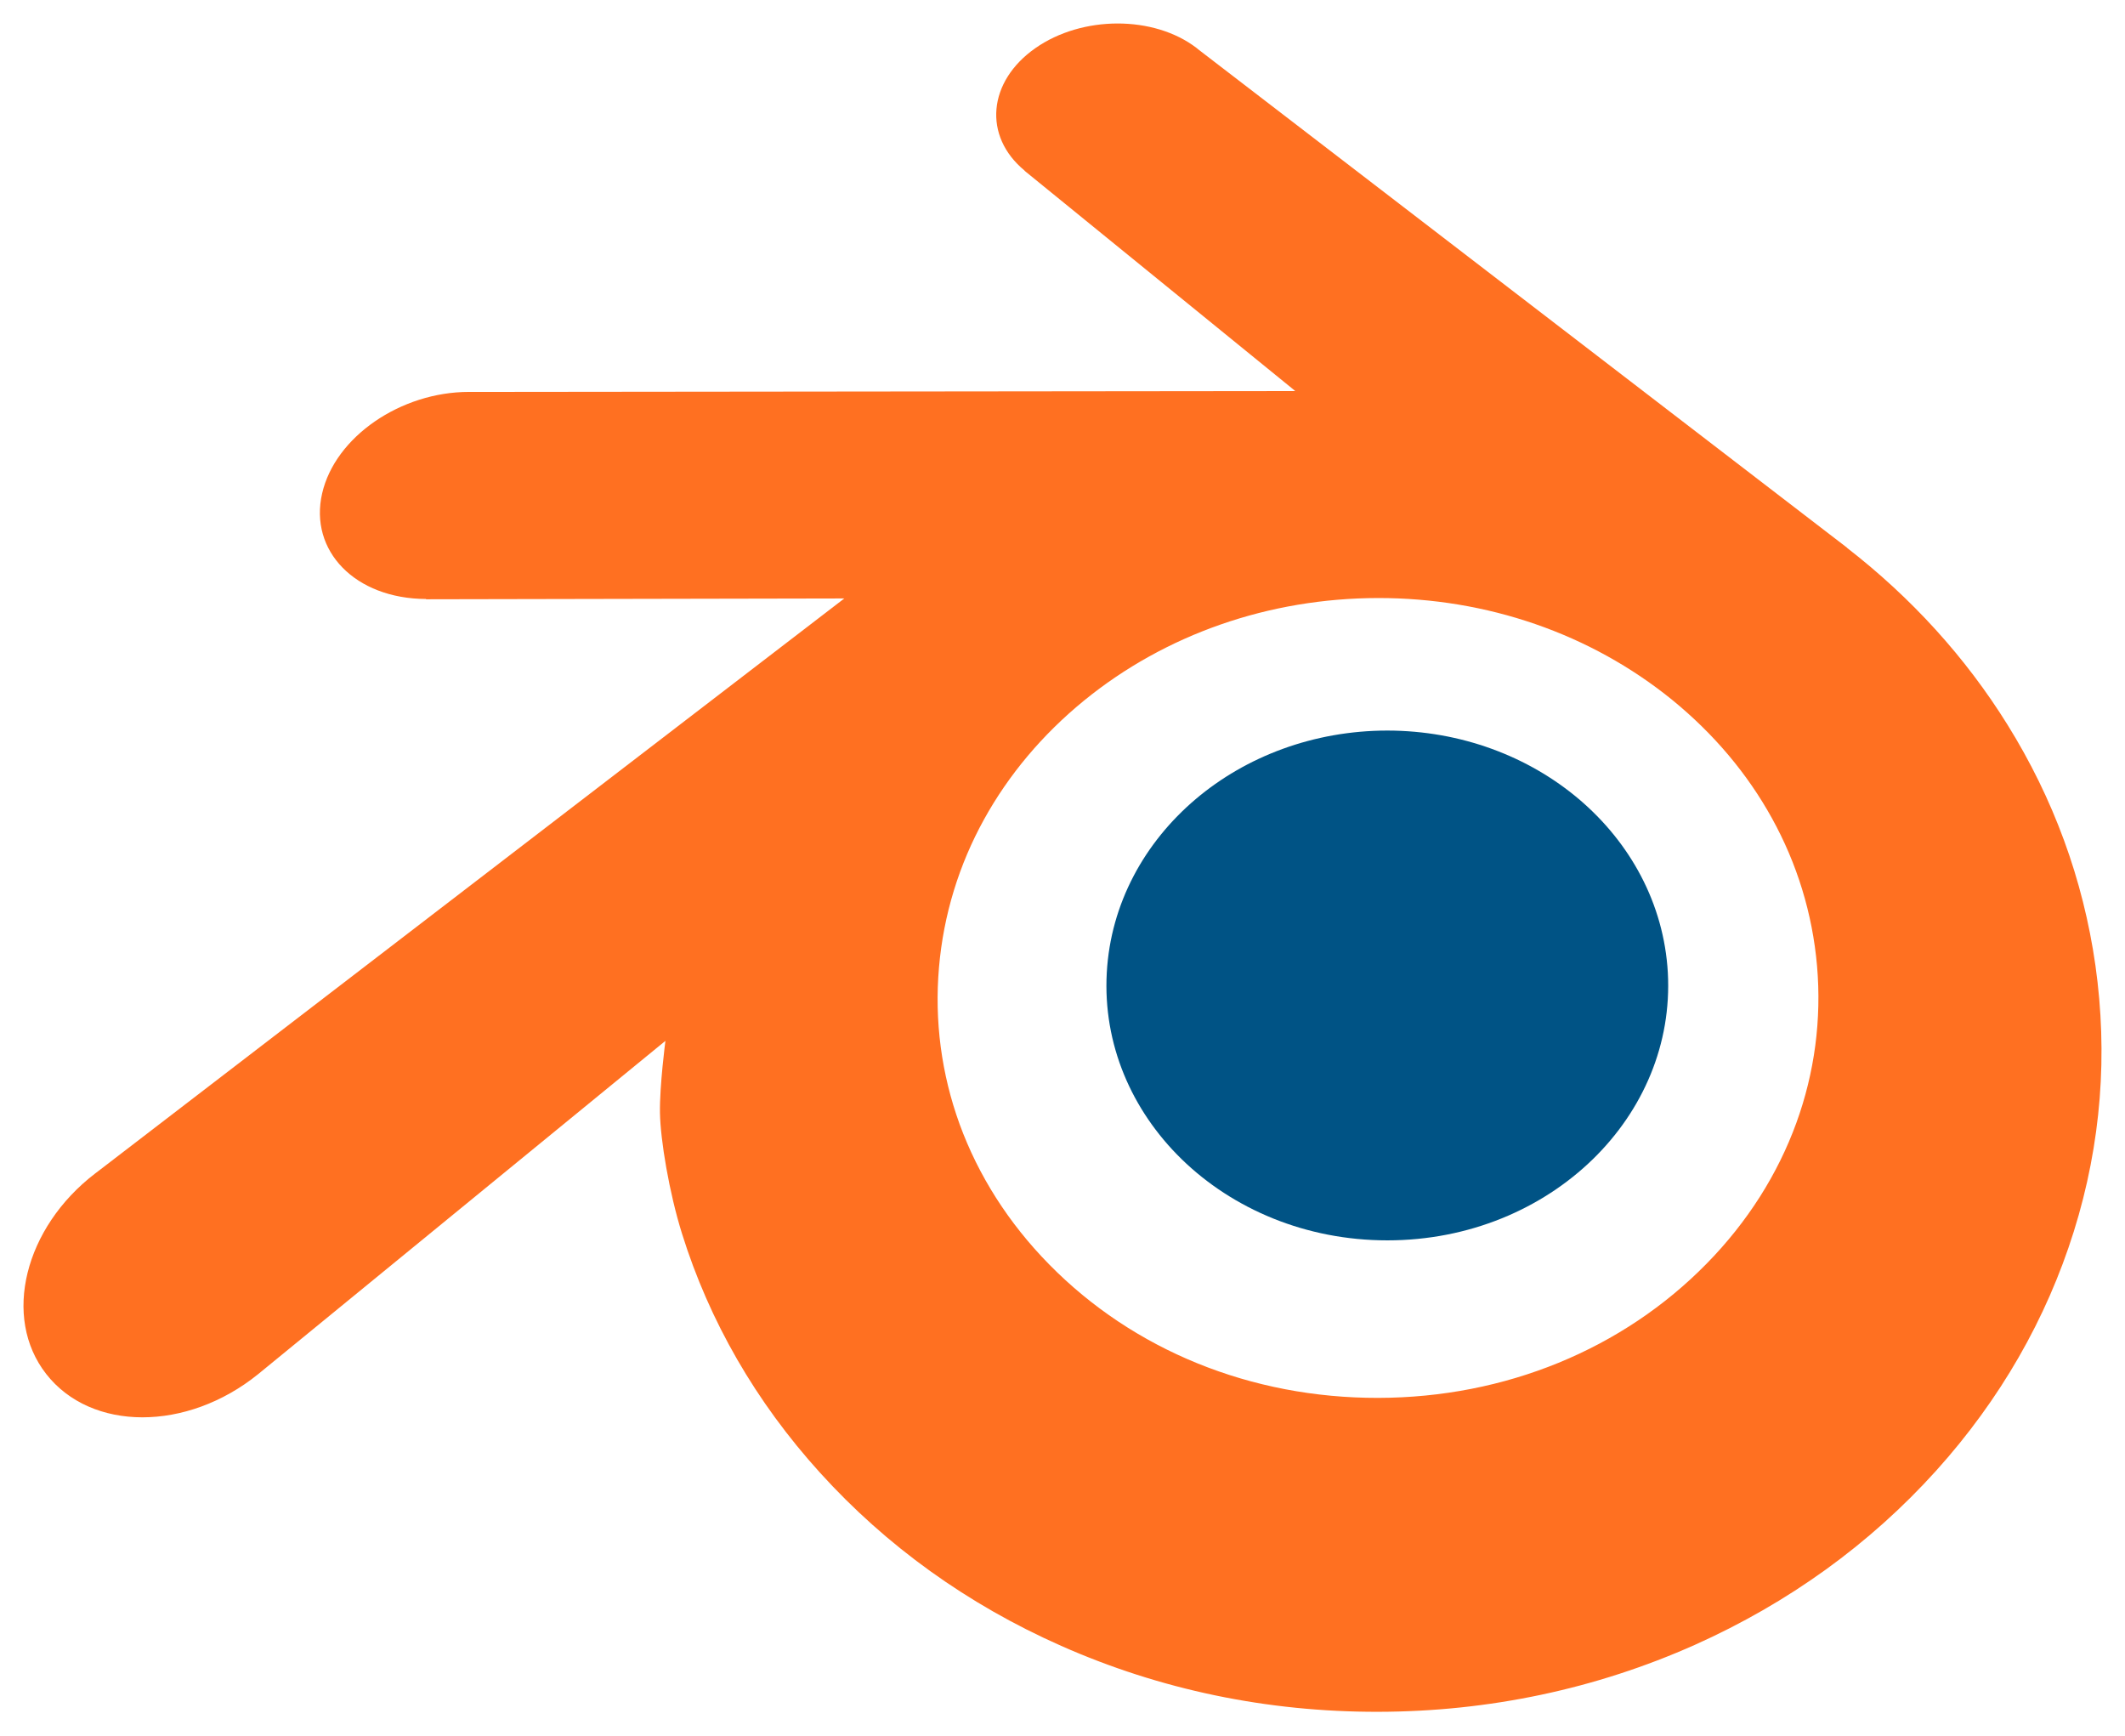
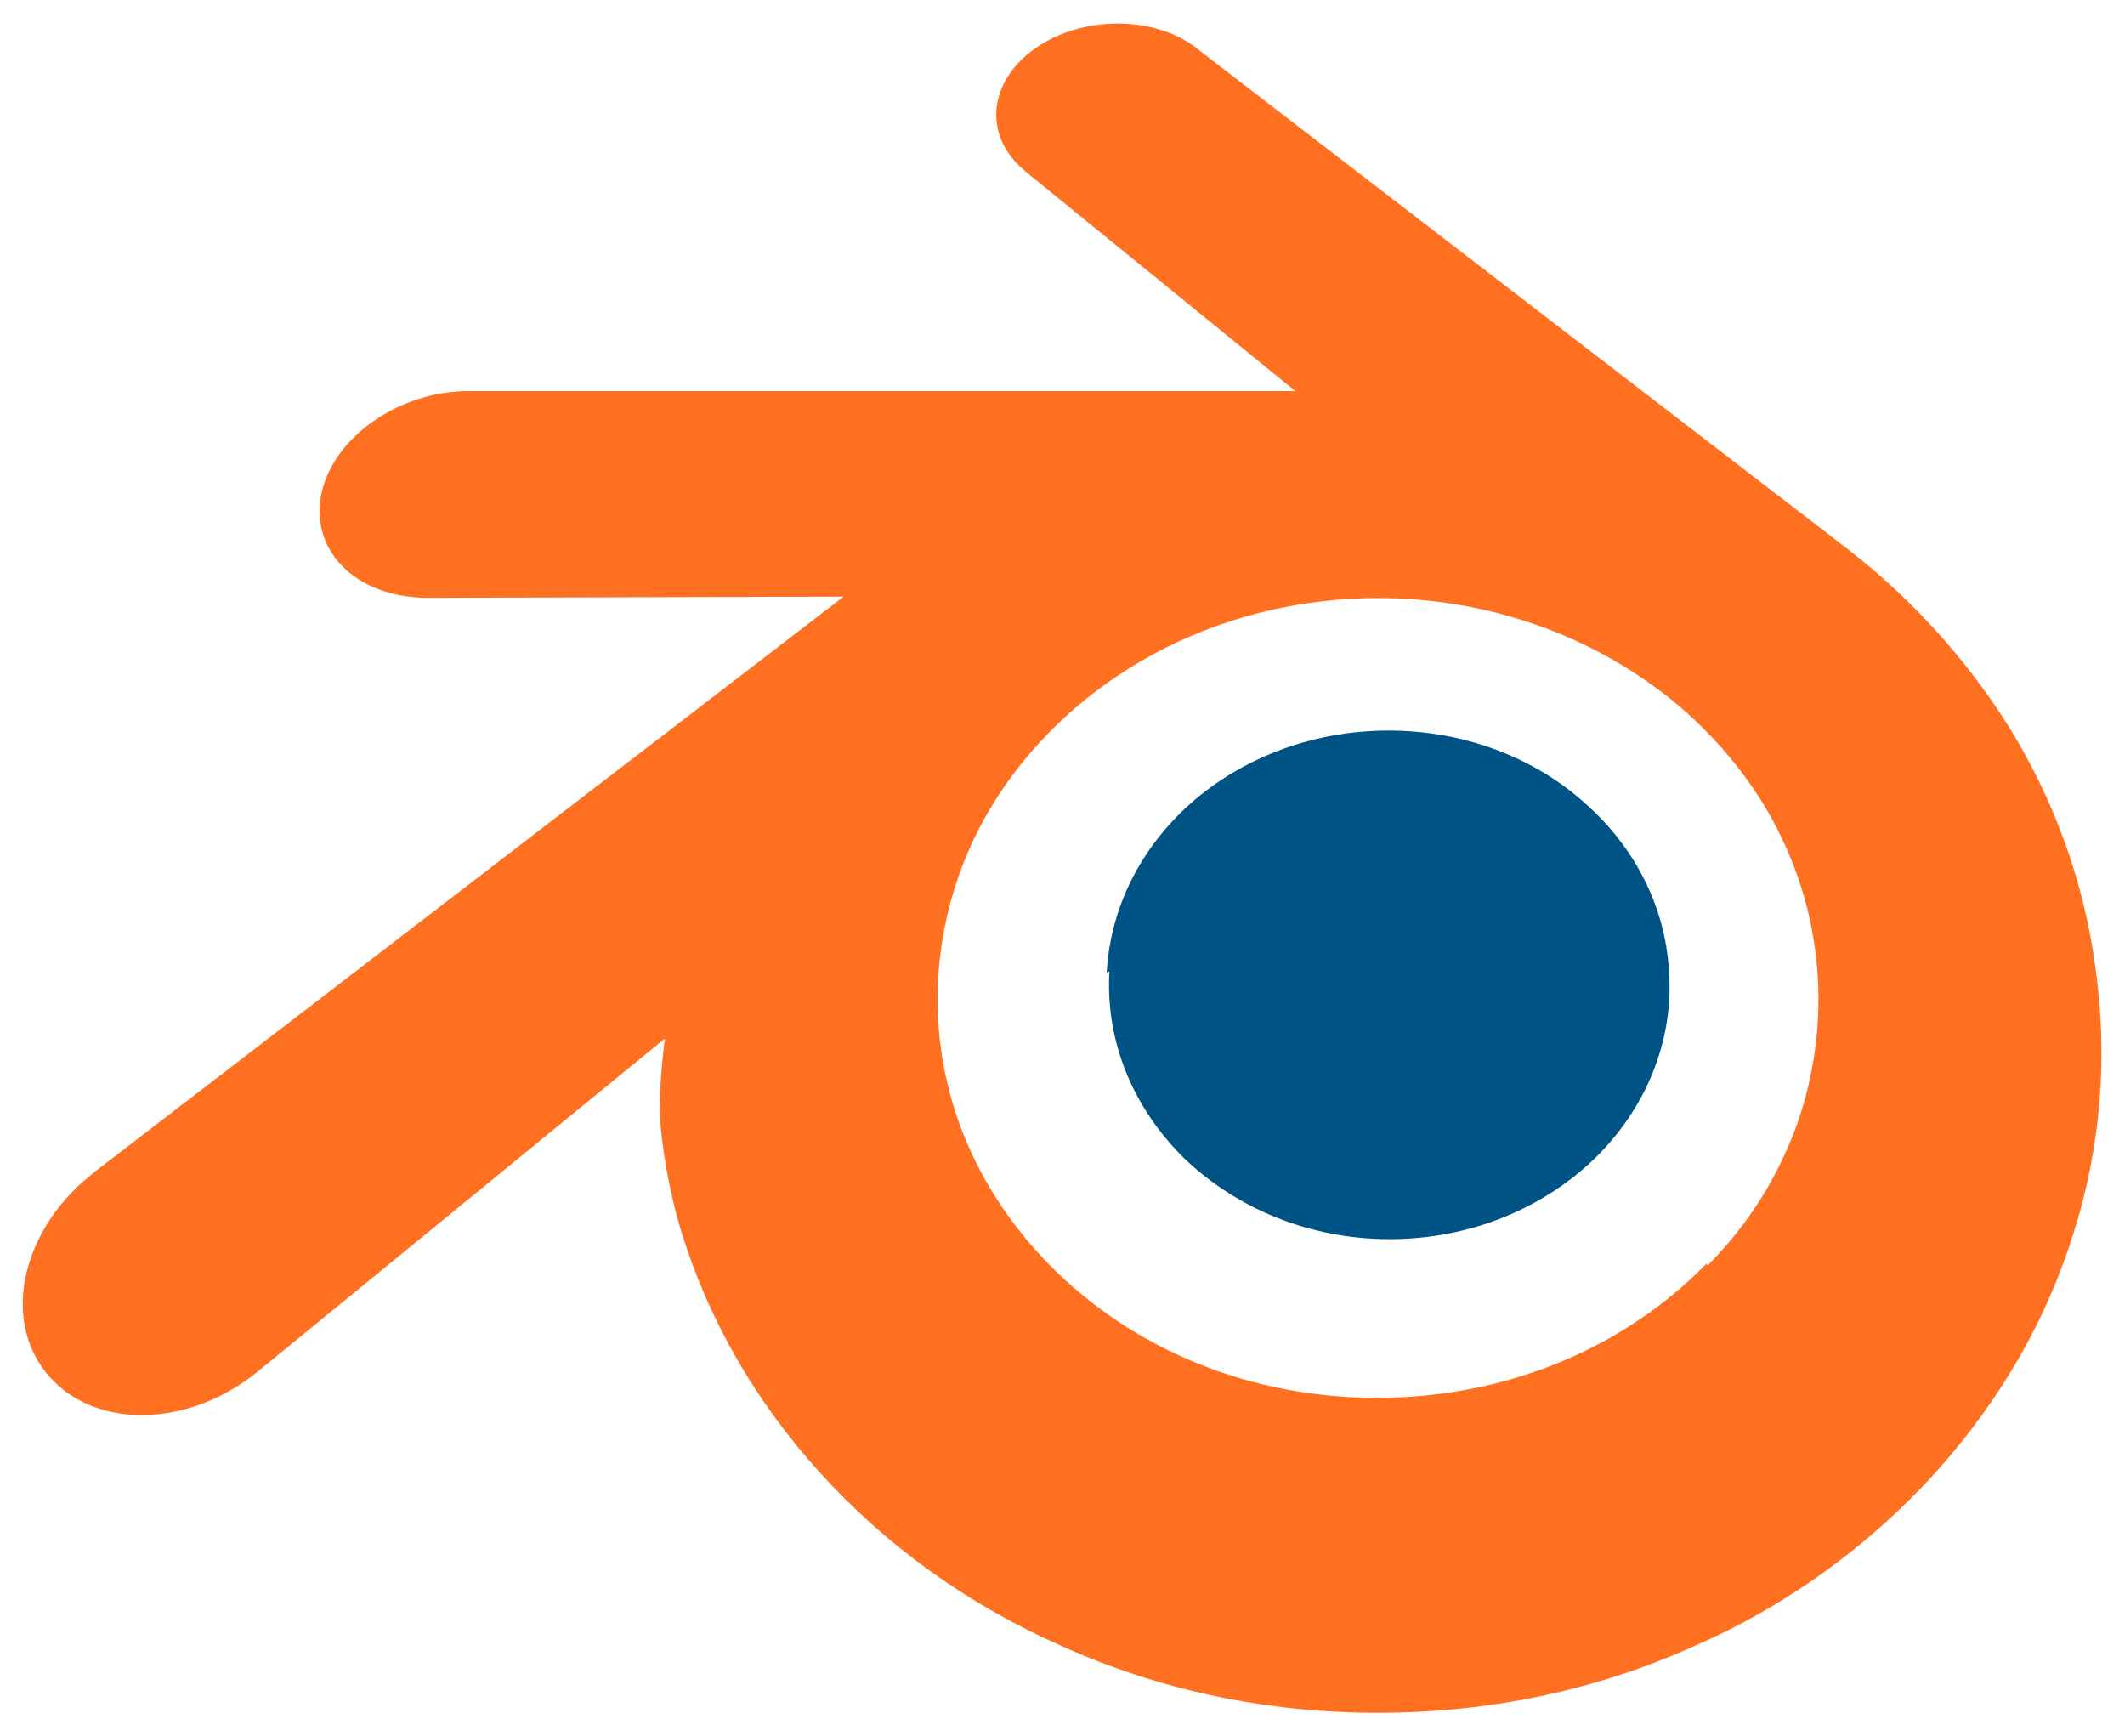
- <svg xmlns="http://www.w3.org/2000/svg" width="180.928" height="147.722" viewBox="18 268 180.928 147.722" id="svg4155" version="1.1">
-   <defs id="defs4199" />
-   <g style="fill:#005385;fill-rule:nonzero;stroke-width:0;stroke-linecap:butt;stroke-linejoin:miter;stroke-miterlimit:4" id="g4161" stroke-miterlimit="4" transform="translate(-0.6368329,1.550263)">
-     <path id="path4163" d="m 112.871,349.254 c 0.328,-5.895 3.219,-11.094 7.574,-14.781 l 0,0 c 4.278,-3.621 10.032,-5.828 16.309,-5.832 l 0,0 c 6.277,0.004 12.031,2.211 16.309,5.832 l 0,0 c 4.355,3.687 7.246,8.886 7.578,14.781 0.332,6.062 -2.102,11.699 -6.379,15.871 l 0,0 c -4.356,4.246 -10.563,6.914 -17.504,6.914 l 0,0 c -6.945,0 -13.156,-2.668 -17.516,-6.914 l 0,0 c -4.273,-4.172 -6.707,-9.809 -6.371,-15.871 z" />
-   </g>
-   <g style="fill:#ff7021;fill-rule:nonzero;stroke-width:0;stroke-linecap:butt;stroke-linejoin:miter;stroke-miterlimit:4" id="g4165" stroke-miterlimit="4" transform="translate(-0.6368329,1.550263)">
-     <path id="path4167" d="m 74.828,361.191 c 0.039,2.301 0.781,6.786 1.883,10.297 l 0,0 c 2.32,7.414 6.258,14.278 11.742,20.328 l 0,0 c 5.625,6.211 12.543,11.207 20.543,14.746 l 0,0 c 8.41,3.727 17.524,5.629 26.973,5.61 l 0,0 c 9.453,-0.016 18.562,-1.949 26.972,-5.699 l 0,0 c 7.993,-3.578 14.911,-8.586 20.532,-14.813 l 0,0 c 5.476,-6.074 9.406,-12.949 11.73,-20.367 l 0,0 c 1.176,-3.75 1.906,-7.551 2.207,-11.367 l 0,0 c 0.293,-3.758 0.168,-7.528 -0.363,-11.289 l 0,0 c -1.043,-7.332 -3.582,-14.215 -7.484,-20.489 -3.583,-5.761 -8.184,-10.808 -13.661,-15.058 l 0,0 0.008,-0.008 0,0 -55.262,-42.437 0,0 c -0.046,-0.04 -0.093,-0.079 -0.14,-0.118 l 0,0 c -3.637,-2.777 -9.731,-2.769 -13.715,0.02 l 0,0 c -4.039,2.824 -4.492,7.484 -0.91,10.433 l 0,0 -0.012,0.008 0,0 23.051,18.75 -70.266,0.074 0,0 c -0.031,0 -0.062,0 -0.098,0 l 0,0 c -5.805,0.004 -11.383,3.821 -12.492,8.633 l 0,0 c -1.129,4.907 2.816,8.973 8.852,8.996 l 0,0 -0.008,0.024 0,0 35.613,-0.07 -63.555,48.777 0,0 c -0.078,0.062 -0.164,0.121 -0.242,0.183 l 0,0 c -5.988,4.59 -7.93,12.227 -4.156,17.059 l 0,0 c 3.836,4.914 11.98,4.918 18.039,0.02 l 0,0 34.684,-28.379 c 0,0 -0.504,3.832 -0.465,6.136 z m 89.121,12.825 c -7.144,7.289 -17.144,11.414 -27.976,11.433 l 0,0 c -10.836,0.02 -20.84,-4.074 -27.989,-11.344 l 0,0 c -3.492,-3.546 -6.058,-7.613 -7.644,-11.96 l 0,0 c -1.547,-4.266 -2.152,-8.79 -1.754,-13.356 l 0,0 c 0.387,-4.469 1.703,-8.727 3.832,-12.582 l 0,0 c 2.09,-3.789 4.961,-7.211 8.504,-10.109 l 0,0 c 6.945,-5.664 15.785,-8.727 25.043,-8.739 l 0,0 c 9.258,-0.011 18.094,3.028 25.043,8.668 l 0,0 c 3.539,2.883 6.41,6.293 8.496,10.075 l 0,0 c 2.129,3.851 3.449,8.101 3.84,12.57 l 0,0 c 0.394,4.566 -0.207,9.09 -1.758,13.359 l 0,0 c -1.582,4.352 -4.145,8.426 -7.637,11.985 z" />
-   </g>
+ <svg xmlns="http://www.w3.org/2000/svg" viewBox="18 268 180.93 147.72">
+   <path fill="#005385" stroke-width="0" d="M112.23 350.8c.33-5.9 3.22-11.1 7.58-14.78 4.3-3.62 10.1-5.82 16.4-5.83 6.3 0 12.1 2.2 16.3 5.8 4.4 3.7 7.3 8.9 7.6 14.8.4 6-2.1 11.7-6.3 15.8-4.33 4.2-10.54 6.9-17.5 6.9-6.92 0-13.13-2.7-17.5-6.9-4.25-4.2-6.7-9.8-6.35-15.9z" />
+   <path fill="#ff7021" stroke-width="0" d="M74.2 362.74c.03 2.3.77 6.8 1.87 10.3 2.32 7.4 6.26 14.28 11.75 20.33 5.62 6.2 12.54 11.2 20.54 14.74 8.4 3.8 17.52 5.7 26.97 5.7 9.46 0 18.56-1.9 26.97-5.7 8-3.5 14.92-8.6 20.54-14.8 5.47-6.1 9.4-12.9 11.73-20.4 1.17-3.7 1.9-7.5 2.2-11.3.3-3.7.17-7.5-.36-11.3-1-7.3-3.5-14.2-7.4-20.5-3.6-5.7-8.2-10.8-13.6-15L120 272.2l-.13-.12c-3.64-2.78-9.73-2.77-13.7.02-4.05 2.82-4.5 7.48-.92 10.43h-.02l23.06 18.76H57.9c-5.8 0-11.4 3.8-12.5 8.6-1.1 4.9 2.8 8.9 8.83 9l35.6-.1-63.55 48.8-.24.2c-6 4.6-7.94 12.2-4.17 17 3.84 4.9 12 4.9 18.04 0l34.7-28.38s-.5 3.8-.4 6.1zm89.1 12.83c-7.13 7.3-17.13 11.4-27.96 11.43-10.84.02-20.84-4.07-28-11.34-3.48-3.55-6.05-7.62-7.64-11.96-1.54-4.27-2.15-8.8-1.75-13.36.4-4.47 1.7-8.73 3.83-12.58 2.1-3.8 4.96-7.2 8.5-10.1 6.95-5.68 15.8-8.74 25.05-8.75 9.26 0 18.1 3.1 25.04 8.7 3.54 2.9 6.4 6.3 8.5 10.1 2.13 3.9 3.45 8.1 3.84 12.6.4 4.6-.2 9.1-1.7 13.4-1.6 4.4-4.1 8.5-7.6 12z" />
</svg>
